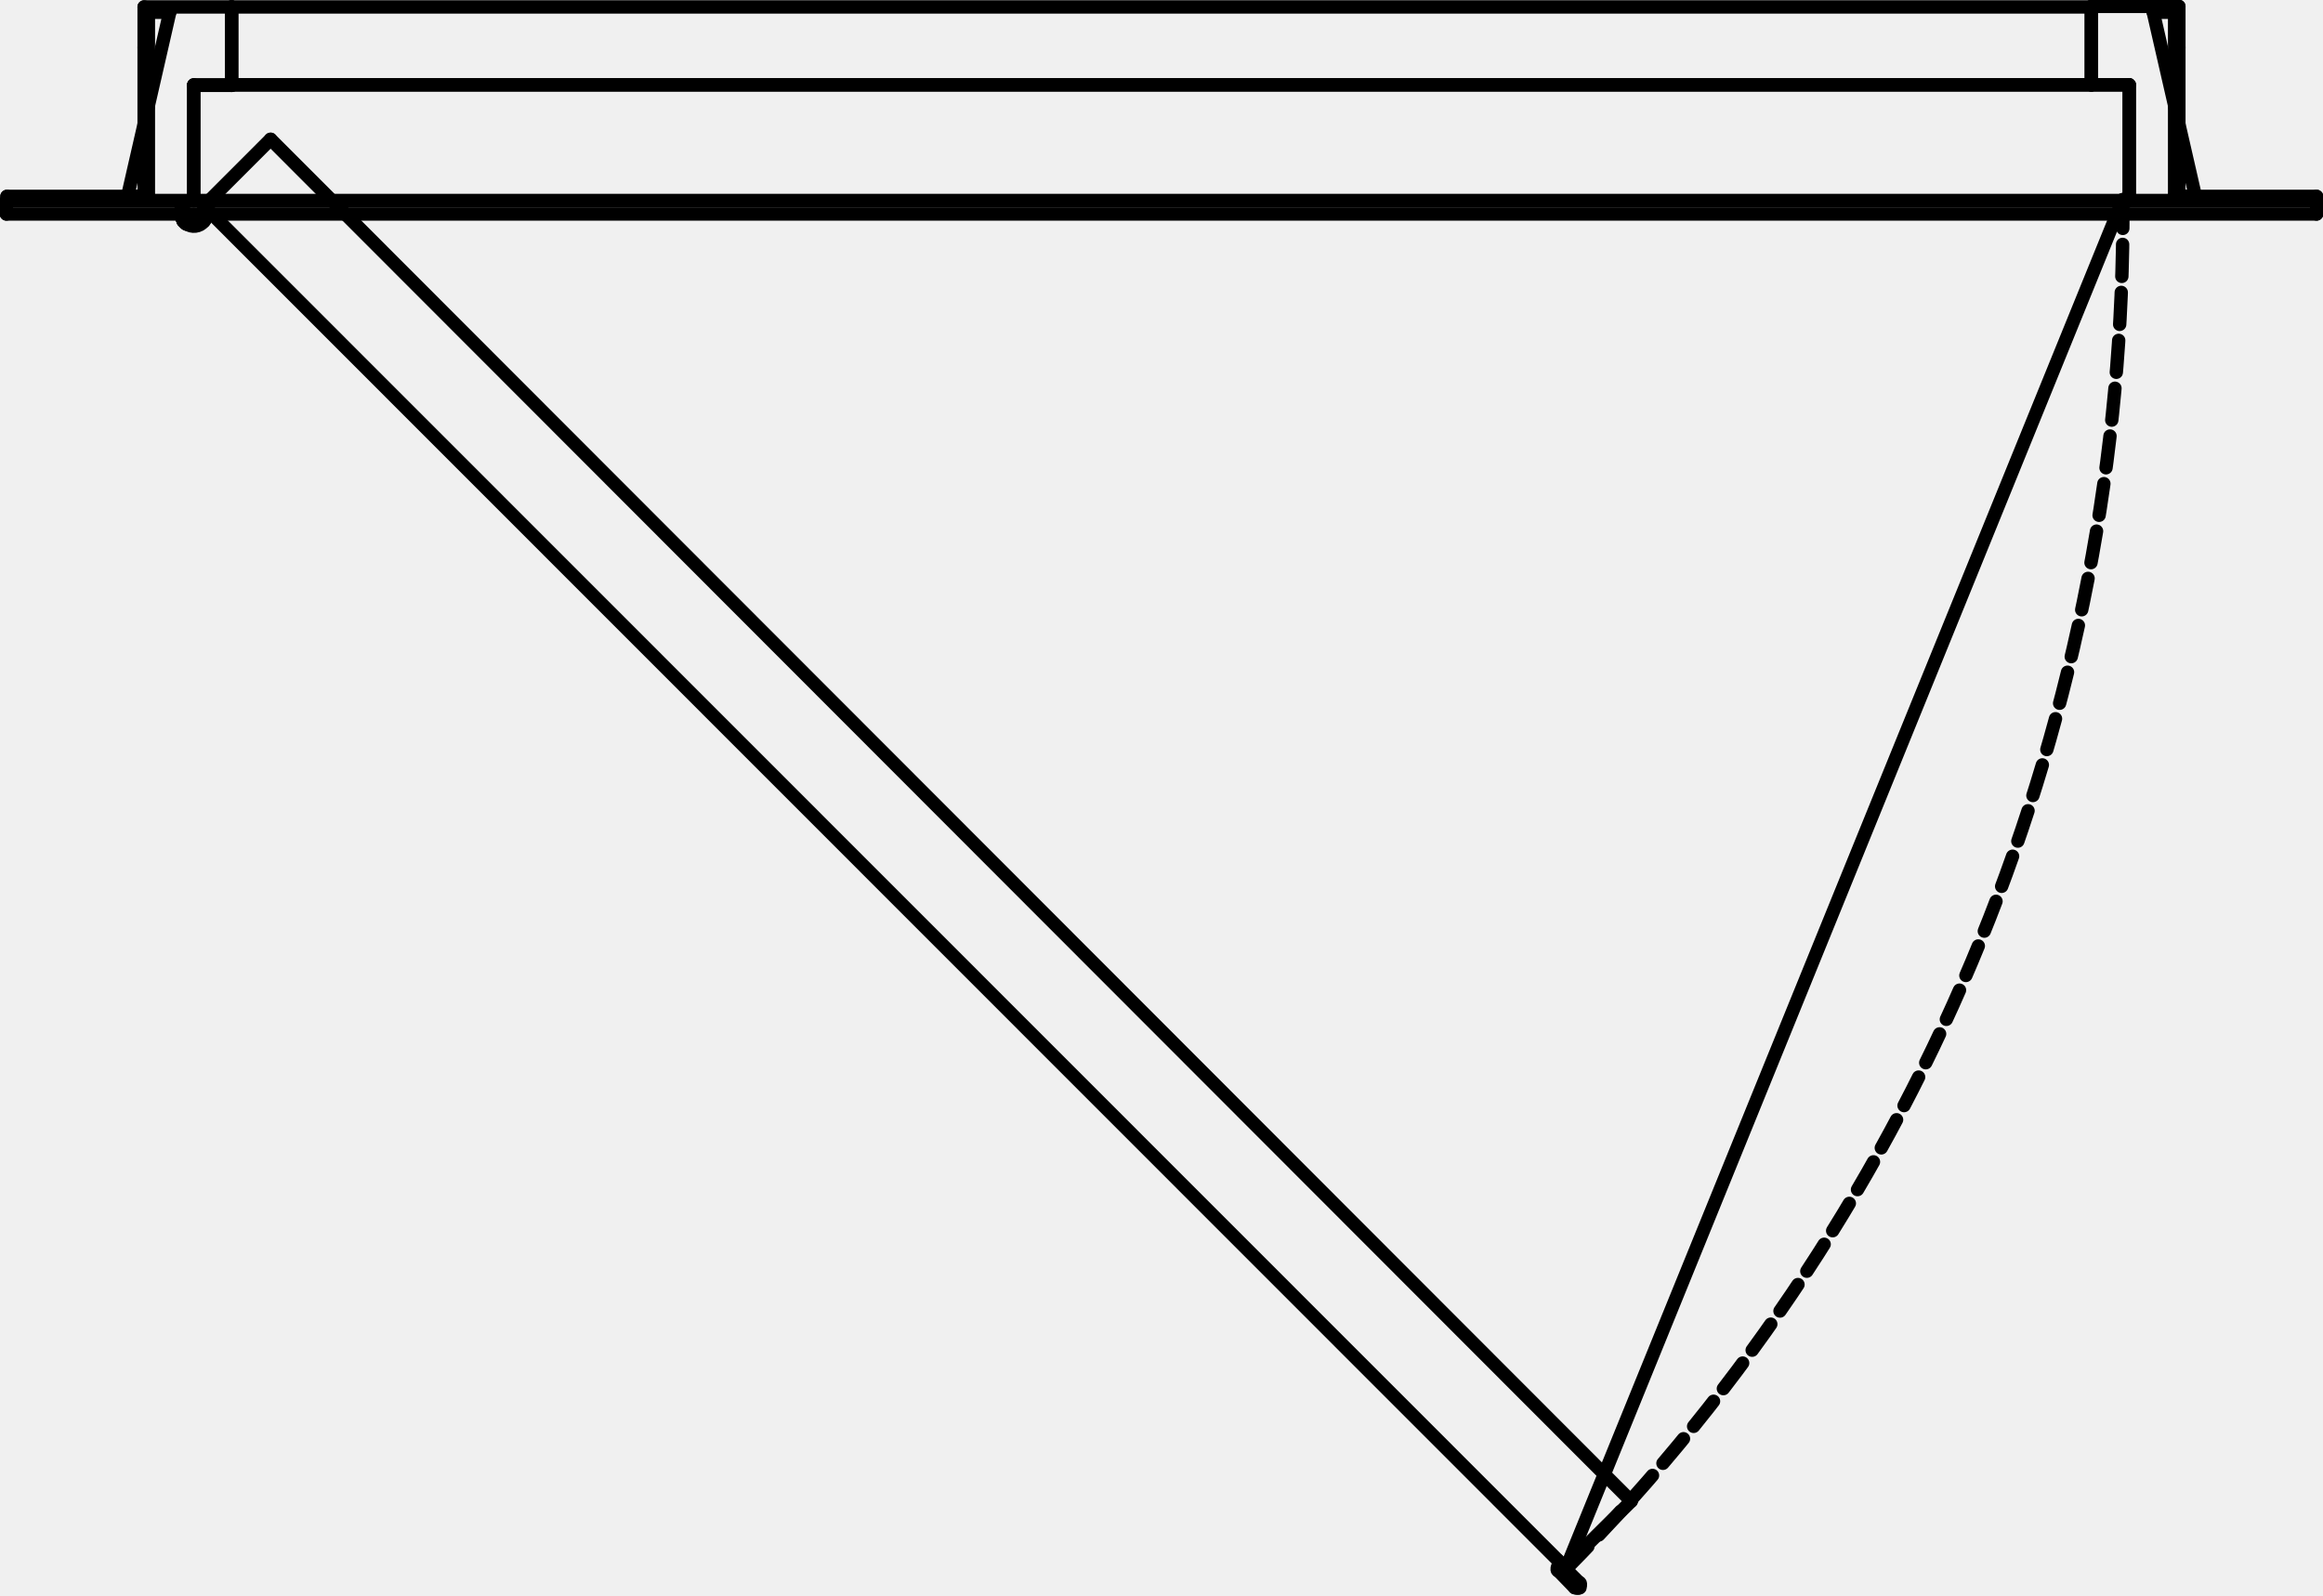
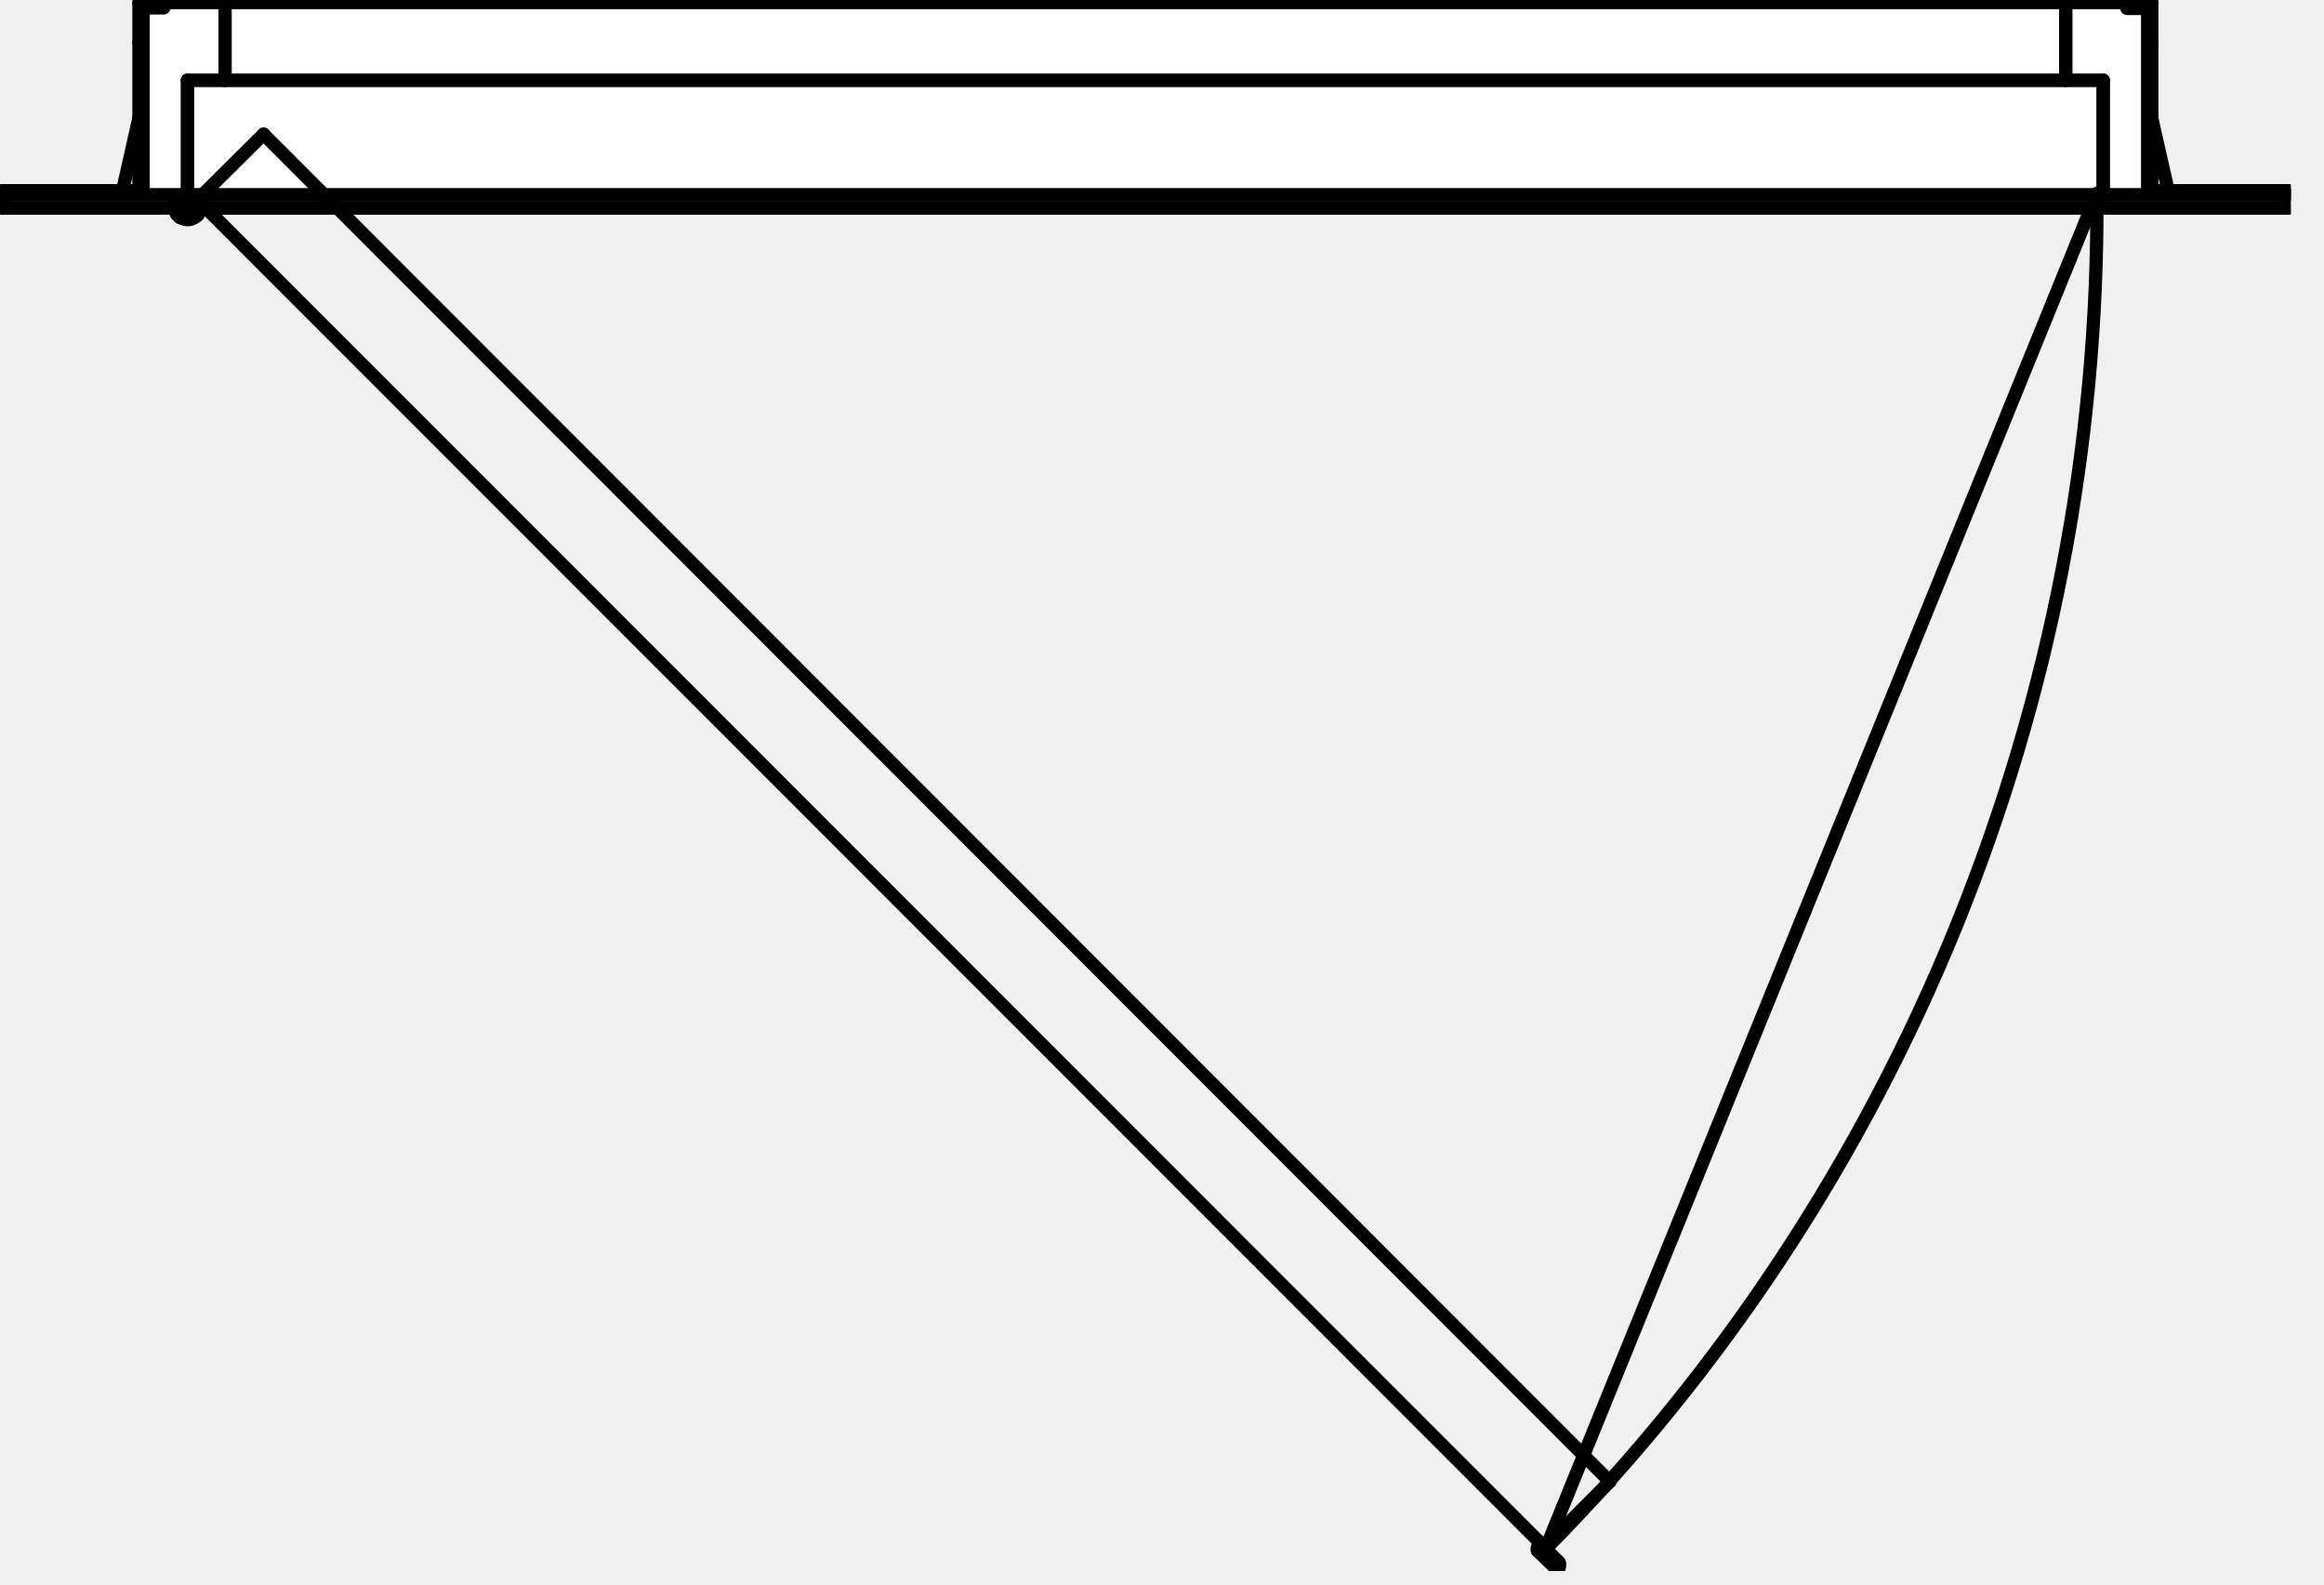
- <svg xmlns="http://www.w3.org/2000/svg" id="Layer_2" data-name="Layer 2" viewBox="0 0 43.52 29.89">
+ <svg xmlns="http://www.w3.org/2000/svg" width="44" height="30" viewBox="0 0 44 30" fill="none">
+   <g clip-path="url(#clip0_787_266)">
+     <path d="M2.32 3.61L3.1 0.15" stroke="black" stroke-width="0.25" stroke-linecap="round" stroke-linejoin="round" />
+     <path d="M41.05 3.61L40.27 0.16" stroke="black" stroke-width="0.25" stroke-linecap="round" stroke-linejoin="round" />
+     <path d="M29.49 29.61L29.23 29.35" stroke="black" stroke-width="0.25" stroke-linecap="round" stroke-linejoin="round" />
+     <path d="M3.41 4.12L3.35 4.06" stroke="black" stroke-width="0.25" stroke-linecap="round" stroke-linejoin="round" />
+     <path d="M29.26 29.33L39.7 3.66" stroke="black" stroke-width="0.25" stroke-linecap="round" stroke-linejoin="round" />
+     <path d="M2.71 0H40.74V3.89H2.71V0Z" fill="white" />
+     <path d="M0.05 3.69H43.32" stroke="black" stroke-width="0.25" stroke-linecap="round" stroke-linejoin="round" />
+     <path d="M43.32 3.69V3.94" stroke="black" stroke-width="0.25" stroke-linecap="round" stroke-linejoin="round" />
+     <path d="M43.32 3.94H0.05" stroke="black" stroke-width="0.25" stroke-linecap="round" stroke-linejoin="round" />
+     <path d="M0.05 3.94V3.69" stroke="black" stroke-width="0.25" stroke-linecap="round" stroke-linejoin="round" />
+     <path d="M3.55 1.52H39.82" stroke="black" stroke-width="0.25" stroke-linecap="round" stroke-linejoin="round" />
+     <path d="M39.82 1.52V3.69" stroke="black" stroke-width="0.25" stroke-linecap="round" stroke-linejoin="round" />
+     <path d="M39.82 3.69H3.55" stroke="black" stroke-width="0.25" stroke-linecap="round" stroke-linejoin="round" />
+     <path d="M3.55 3.69V1.52" stroke="black" stroke-width="0.25" stroke-linecap="round" stroke-linejoin="round" />
+     <path d="M0.05 3.69H3.55" stroke="black" stroke-width="0.25" stroke-linecap="round" stroke-linejoin="round" />
+     <path d="M3.55 3.69V1.52" stroke="black" stroke-width="0.25" stroke-linecap="round" stroke-linejoin="round" />
+     <path d="M3.55 1.52H4.26" stroke="black" stroke-width="0.25" stroke-linecap="round" stroke-linejoin="round" />
+     <path d="M4.26 1.52V0.05" stroke="black" stroke-width="0.25" stroke-linecap="round" stroke-linejoin="round" />
+     <path d="M4.26 0.05H2.63" stroke="black" stroke-width="0.25" stroke-linecap="round" stroke-linejoin="round" />
+     <path d="M2.63 0.05V0.81" stroke="black" stroke-width="0.25" stroke-linecap="round" stroke-linejoin="round" />
+     <path d="M2.63 0.81V3.61" stroke="black" stroke-width="0.25" stroke-linecap="round" stroke-linejoin="round" />
+     <path d="M2.63 3.61H0.05" stroke="black" stroke-width="0.25" stroke-linecap="round" stroke-linejoin="round" />
+     <path d="M0.05 3.61V3.69" stroke="black" stroke-width="0.25" stroke-linecap="round" stroke-linejoin="round" />
+     <path d="M3.1 0.15H2.71" stroke="black" stroke-width="0.25" stroke-linecap="round" stroke-linejoin="round" />
+     <path d="M2.71 0.15V3.61" stroke="black" stroke-width="0.25" stroke-linecap="round" stroke-linejoin="round" />
+     <path d="M2.71 3.61H2.32" stroke="black" stroke-width="0.25" stroke-linecap="round" stroke-linejoin="round" />
+     <path d="M43.32 3.69H39.82" stroke="black" stroke-width="0.25" stroke-linecap="round" stroke-linejoin="round" />
+     <path d="M39.82 3.69V1.52" stroke="black" stroke-width="0.25" stroke-linecap="round" stroke-linejoin="round" />
+     <path d="M39.82 1.52H39.11" stroke="black" stroke-width="0.25" stroke-linecap="round" stroke-linejoin="round" />
+     <path d="M39.11 1.52V0.05" stroke="black" stroke-width="0.25" stroke-linecap="round" stroke-linejoin="round" />
+     <path d="M39.11 0.05H40.74" stroke="black" stroke-width="0.25" stroke-linecap="round" stroke-linejoin="round" />
+     <path d="M40.74 0.05V0.81" stroke="black" stroke-width="0.25" stroke-linecap="round" stroke-linejoin="round" />
+     <path d="M40.74 0.81V3.61" stroke="black" stroke-width="0.25" stroke-linecap="round" stroke-linejoin="round" />
+     <path d="M40.74 3.61H43.32" stroke="black" stroke-width="0.25" stroke-linecap="round" stroke-linejoin="round" />
+     <path d="M43.32 3.61V3.69" stroke="black" stroke-width="0.25" stroke-linecap="round" stroke-linejoin="round" />
+     <path d="M40.27 0.16H40.66" stroke="black" stroke-width="0.25" stroke-linecap="round" stroke-linejoin="round" />
+     <path d="M40.66 0.16V3.61" stroke="black" stroke-width="0.25" stroke-linecap="round" stroke-linejoin="round" />
+     <path d="M40.66 3.61H41.05" stroke="black" stroke-width="0.25" stroke-linecap="round" stroke-linejoin="round" />
+     <path d="M4.26 0.05H39.11" stroke="black" stroke-width="0.25" stroke-linecap="round" stroke-linejoin="round" />
+     <path d="M39.11 0.05V1.52" stroke="black" stroke-width="0.25" stroke-linecap="round" stroke-linejoin="round" />
+     <path d="M39.11 1.52H4.26" stroke="black" stroke-width="0.25" stroke-linecap="round" stroke-linejoin="round" />
+     <path d="M4.26 1.52V0.05" stroke="black" stroke-width="0.25" stroke-linecap="round" stroke-linejoin="round" />
+     <path d="M29.23 29.35C29.23 29.35 29.21 29.31 29.23 29.3" stroke="black" stroke-width="0.25" stroke-linecap="round" stroke-linejoin="round" />
+     <path d="M29.23 29.3L30.48 28.05" stroke="black" stroke-width="0.25" stroke-linecap="round" stroke-linejoin="round" />
+     <path d="M30.48 28.05L4.99 2.54" stroke="black" stroke-width="0.25" stroke-linecap="round" stroke-linejoin="round" />
+     <path d="M4.99 2.54L3.74 3.78" stroke="black" stroke-width="0.25" stroke-linecap="round" stroke-linejoin="round" />
+     <path d="M3.74 3.78L29.12 29.17" stroke="black" stroke-width="0.25" stroke-linecap="round" stroke-linejoin="round" />
+     <path d="M29.12 29.17C29.12 29.17 29.15 29.25 29.12 29.29" stroke="black" stroke-width="0.25" stroke-linecap="round" stroke-linejoin="round" />
+     <path d="M29.11 29.29C29.11 29.29 29.09 29.34 29.11 29.36" stroke="black" stroke-width="0.25" stroke-linecap="round" stroke-linejoin="round" />
+     <path d="M29.11 29.36L29.43 29.67" stroke="black" stroke-width="0.25" stroke-linecap="round" stroke-linejoin="round" />
+     <path d="M29.43 29.67C29.43 29.67 29.5 29.7 29.52 29.67" stroke="black" stroke-width="0.25" stroke-linecap="round" stroke-linejoin="round" />
+     <path d="M29.52 29.68C29.52 29.68 29.54 29.61 29.52 29.59" stroke="black" stroke-width="0.25" stroke-linecap="round" stroke-linejoin="round" />
+     <path d="M29.52 29.58L29.29 29.35" stroke="black" stroke-width="0.25" stroke-linecap="round" stroke-linejoin="round" />
+     <path d="M29.29 29.35L29.27 29.34" stroke="black" stroke-width="0.25" stroke-linecap="round" stroke-linejoin="round" />
+     <path d="M29.27 29.34C29.27 29.34 29.25 29.34 29.24 29.34" stroke="black" stroke-width="0.25" stroke-linecap="round" stroke-linejoin="round" />
+     <path d="M29.24 29.34C29.24 29.34 29.24 29.36 29.24 29.37" stroke="black" stroke-width="0.25" stroke-linecap="round" stroke-linejoin="round" />
+     <path d="M29.24 29.37L29.49 29.61" stroke="black" stroke-width="0.25" stroke-linecap="round" stroke-linejoin="round" />
+     <path d="M3.35 4.06C3.35 4.06 3.38 4.1 3.41 4.12" stroke="black" stroke-width="0.25" stroke-linecap="round" stroke-linejoin="round" />
+     <path d="M3.35 4.06C3.27 3.96 3.29 3.81 3.39 3.73" stroke="black" stroke-width="0.25" stroke-linecap="round" stroke-linejoin="round" />
+     <path d="M3.39 3.73C3.49 3.65 3.63 3.65 3.72 3.74" stroke="black" stroke-width="0.25" stroke-linecap="round" stroke-linejoin="round" />
+     <path d="M3.73 3.74C3.79 3.8 3.82 3.89 3.8 3.97" stroke="black" stroke-width="0.25" stroke-linecap="round" stroke-linejoin="round" />
+     <path d="M3.79 3.97C3.79 3.97 3.77 4.02 3.76 4.04" stroke="black" stroke-width="0.25" stroke-linecap="round" stroke-linejoin="round" />
+     <path d="M3.76 4.05C3.76 4.05 3.75 4.07 3.74 4.08" stroke="black" stroke-width="0.25" stroke-linecap="round" stroke-linejoin="round" />
+     <path d="M3.74 4.07C3.66 4.17 3.51 4.19 3.41 4.11" stroke="black" stroke-width="0.25" stroke-linecap="round" stroke-linejoin="round" />
+     <path d="M3.41 4.11C3.41 4.11 3.37 4.08 3.35 4.06" stroke="black" stroke-width="0.25" stroke-linecap="round" stroke-linejoin="round" />
+     <path d="M39.7 3.66C39.77 13.26 36.01 22.5 29.26 29.33" stroke="black" stroke-width="0.25" stroke-linecap="round" stroke-linejoin="round" />
+   </g>
  <defs>
-     <style>
-       .cls-1, .cls-2 {
-         fill: none;
-         stroke: #000;
-         stroke-linecap: round;
-         stroke-linejoin: round;
-         stroke-width: .25px;
-       }
- 
-       .cls-2 {
-         stroke-dasharray: 0 0 .6 .3;
-       }
-     </style>
+     <clipPath id="clip0_787_266">
+       <rect width="43.37" height="29.74" fill="white" transform="matrix(-1 0 0 1 43.37 0)" />
+     </clipPath>
  </defs>
-   <g id="Default">
-     <g id="LINE">
-       <line class="cls-1" x1=".12" y1="3.76" x2="43.4" y2="3.76" />
-     </g>
-     <g id="LINE-2" data-name="LINE">
-       <line class="cls-1" x1="43.4" y1="3.76" x2="43.4" y2="4.01" />
-     </g>
-     <g id="LINE-3" data-name="LINE">
-       <line class="cls-1" x1="43.4" y1="4.01" x2=".12" y2="4.01" />
-     </g>
-     <g id="LINE-4" data-name="LINE">
-       <line class="cls-1" x1=".12" y1="4.01" x2=".12" y2="3.76" />
-     </g>
-     <g id="LINE-5" data-name="LINE">
-       <line class="cls-1" x1="3.63" y1="1.59" x2="39.89" y2="1.59" />
-     </g>
-     <g id="LINE-6" data-name="LINE">
-       <line class="cls-1" x1="39.89" y1="1.59" x2="39.89" y2="3.76" />
-     </g>
-     <g id="LINE-7" data-name="LINE">
-       <line class="cls-1" x1="39.89" y1="3.76" x2="3.63" y2="3.76" />
-     </g>
-     <g id="LINE-8" data-name="LINE">
-       <line class="cls-1" x1="3.63" y1="3.76" x2="3.63" y2="1.59" />
-     </g>
-     <g id="LINE-9" data-name="LINE">
-       <line class="cls-1" x1=".13" y1="3.76" x2="3.63" y2="3.76" />
-     </g>
-     <g id="LINE-10" data-name="LINE">
-       <line class="cls-1" x1="3.63" y1="3.76" x2="3.63" y2="1.6" />
-     </g>
-     <g id="LINE-11" data-name="LINE">
-       <line class="cls-1" x1="3.63" y1="1.6" x2="4.34" y2="1.6" />
-     </g>
-     <g id="LINE-12" data-name="LINE">
-       <line class="cls-1" x1="4.34" y1="1.6" x2="4.34" y2=".13" />
-     </g>
-     <g id="LINE-13" data-name="LINE">
-       <line class="cls-1" x1="4.34" y1=".13" x2="2.7" y2=".13" />
-     </g>
-     <g id="LINE-14" data-name="LINE">
-       <line class="cls-1" x1="2.7" y1=".13" x2="2.7" y2=".89" />
-     </g>
-     <g id="LINE-15" data-name="LINE">
-       <line class="cls-1" x1="2.7" y1=".89" x2="2.7" y2="3.68" />
-     </g>
-     <g id="LINE-16" data-name="LINE">
-       <line class="cls-1" x1="2.7" y1="3.68" x2=".13" y2="3.68" />
-     </g>
-     <g id="LINE-17" data-name="LINE">
-       <line class="cls-1" x1=".13" y1="3.68" x2=".13" y2="3.76" />
-     </g>
-     <g id="LINE-18" data-name="LINE">
-       <line class="cls-1" x1="3.18" y1=".23" x2="2.78" y2=".23" />
-     </g>
-     <g id="LINE-19" data-name="LINE">
-       <line class="cls-1" x1="2.78" y1=".23" x2="2.78" y2="3.68" />
-     </g>
-     <g id="LINE-20" data-name="LINE">
-       <line class="cls-1" x1="2.78" y1="3.68" x2="2.39" y2="3.68" />
-     </g>
-     <g id="LINE-21" data-name="LINE">
-       <line class="cls-1" x1="43.4" y1="3.76" x2="39.89" y2="3.76" />
-     </g>
-     <g id="LINE-22" data-name="LINE">
-       <line class="cls-1" x1="39.89" y1="3.76" x2="39.89" y2="1.59" />
-     </g>
-     <g id="LINE-23" data-name="LINE">
-       <line class="cls-1" x1="39.89" y1="1.59" x2="39.18" y2="1.59" />
-     </g>
-     <g id="LINE-24" data-name="LINE">
-       <line class="cls-1" x1="39.18" y1="1.59" x2="39.18" y2=".12" />
-     </g>
-     <g id="LINE-25" data-name="LINE">
-       <line class="cls-1" x1="39.18" y1=".12" x2="40.82" y2=".12" />
-     </g>
-     <g id="LINE-26" data-name="LINE">
-       <line class="cls-1" x1="40.82" y1=".12" x2="40.82" y2=".89" />
-     </g>
-     <g id="LINE-27" data-name="LINE">
-       <line class="cls-1" x1="40.82" y1=".89" x2="40.82" y2="3.68" />
-     </g>
-     <g id="LINE-28" data-name="LINE">
-       <line class="cls-1" x1="40.82" y1="3.68" x2="43.4" y2="3.68" />
-     </g>
-     <g id="LINE-29" data-name="LINE">
-       <line class="cls-1" x1="43.4" y1="3.68" x2="43.4" y2="3.76" />
-     </g>
-     <g id="LINE-30" data-name="LINE">
-       <line class="cls-1" x1="40.34" y1=".23" x2="40.74" y2=".23" />
-     </g>
-     <g id="LINE-31" data-name="LINE">
-       <line class="cls-1" x1="40.74" y1=".23" x2="40.74" y2="3.68" />
-     </g>
-     <g id="LINE-32" data-name="LINE">
-       <line class="cls-1" x1="40.74" y1="3.68" x2="41.13" y2="3.68" />
-     </g>
-     <g id="LINE-33" data-name="LINE">
-       <line class="cls-1" x1="4.34" y1=".13" x2="39.18" y2=".13" />
-     </g>
-     <g id="LINE-34" data-name="LINE">
-       <line class="cls-1" x1="39.18" y1=".13" x2="39.18" y2="1.59" />
-     </g>
-     <g id="LINE-35" data-name="LINE">
-       <line class="cls-1" x1="39.18" y1="1.59" x2="4.34" y2="1.59" />
-     </g>
-     <g id="LINE-36" data-name="LINE">
-       <line class="cls-1" x1="4.34" y1="1.59" x2="4.34" y2=".13" />
-     </g>
-     <g id="SPLINE">
-       <path class="cls-1" d="M29.31,29.43s-.02-.04,0-.05" />
-     </g>
-     <g id="LINE-37" data-name="LINE">
-       <line class="cls-1" x1="29.3" y1="29.38" x2="30.56" y2="28.13" />
-     </g>
-     <g id="LINE-38" data-name="LINE">
-       <line class="cls-1" x1="30.56" y1="28.13" x2="5.07" y2="2.61" />
-     </g>
-     <g id="LINE-39" data-name="LINE">
-       <line class="cls-1" x1="5.07" y1="2.61" x2="3.82" y2="3.86" />
-     </g>
-     <g id="LINE-40" data-name="LINE">
-       <line class="cls-1" x1="3.82" y1="3.86" x2="29.19" y2="29.24" />
-     </g>
-     <g id="SPLINE-2" data-name="SPLINE">
-       <path class="cls-1" d="M29.19,29.24s.03.08,0,.12" />
-     </g>
-     <g id="SPLINE-3" data-name="SPLINE">
-       <path class="cls-1" d="M29.18,29.36s-.02.05,0,.07" />
-     </g>
-     <g id="LINE-41" data-name="LINE">
-       <line class="cls-1" x1="29.19" y1="29.43" x2="29.5" y2="29.75" />
-     </g>
-     <g id="SPLINE-4" data-name="SPLINE">
-       <path class="cls-1" d="M29.5,29.75s.07.03.09,0" />
-     </g>
-     <g id="SPLINE-5" data-name="SPLINE">
-       <path class="cls-1" d="M29.6,29.75s.02-.07,0-.09" />
-     </g>
-     <g id="LINE-42" data-name="LINE">
-       <line class="cls-1" x1="29.59" y1="29.66" x2="29.36" y2="29.43" />
-     </g>
-     <g id="LINE-43" data-name="LINE">
-       <line class="cls-1" x1="29.36" y1="29.43" x2="29.35" y2="29.41" />
-     </g>
-     <g id="SPLINE-6" data-name="SPLINE">
-       <path class="cls-1" d="M29.35,29.41s-.02,0-.03,0" />
-     </g>
-     <g id="SPLINE-7" data-name="SPLINE">
-       <path class="cls-1" d="M29.32,29.41s0,.02,0,.03" />
-     </g>
-     <g id="LINE-44" data-name="LINE">
-       <line class="cls-1" x1="29.32" y1="29.44" x2="29.56" y2="29.69" />
-     </g>
-     <g id="SPLINE-8" data-name="SPLINE">
-       <path class="cls-1" d="M3.43,4.14s.03.04.06.06" />
-     </g>
-     <g id="SPLINE-9" data-name="SPLINE">
-       <path class="cls-1" d="M3.43,4.13c-.08-.1-.06-.25.04-.33" />
-     </g>
-     <g id="SPLINE-10" data-name="SPLINE">
-       <path class="cls-1" d="M3.47,3.8c.1-.08.24-.08.33.01" />
-     </g>
-     <g id="SPLINE-11" data-name="SPLINE">
-       <path class="cls-1" d="M3.8,3.82c.06.06.09.15.07.23" />
-     </g>
-     <g id="SPLINE-12" data-name="SPLINE">
-       <path class="cls-1" d="M3.87,4.05s-.02.05-.03.07" />
-     </g>
-     <g id="SPLINE-13" data-name="SPLINE">
-       <path class="cls-1" d="M3.84,4.12s-.01.02-.02.03" />
-     </g>
-     <g id="SPLINE-14" data-name="SPLINE">
-       <path class="cls-1" d="M3.82,4.15c-.08.1-.23.12-.33.04" />
-     </g>
-     <g id="SPLINE-15" data-name="SPLINE">
-       <path class="cls-1" d="M3.49,4.19s-.04-.03-.06-.05" />
-     </g>
-     <g id="ARC">
-       <path class="cls-2" d="M29.33,29.41c6.75-6.83,10.51-16.06,10.44-25.67" />
-     </g>
-   </g>
-   <g id="_0" data-name="0">
-     <g id="LINE-45" data-name="LINE">
-       <line class="cls-1" x1="2.39" y1="3.68" x2="3.18" y2=".23" />
-     </g>
-     <g id="LINE-46" data-name="LINE">
-       <line class="cls-1" x1="41.13" y1="3.68" x2="40.34" y2=".23" />
-     </g>
-     <g id="LINE-47" data-name="LINE">
-       <line class="cls-1" x1="29.56" y1="29.69" x2="29.31" y2="29.43" />
-     </g>
-     <g id="LINE-48" data-name="LINE">
-       <line class="cls-1" x1="3.48" y1="4.19" x2="3.43" y2="4.14" />
-     </g>
-     <g id="LINE-49" data-name="LINE">
-       <line class="cls-1" x1="39.77" y1="3.74" x2="29.33" y2="29.41" />
-     </g>
-   </g>
</svg>
